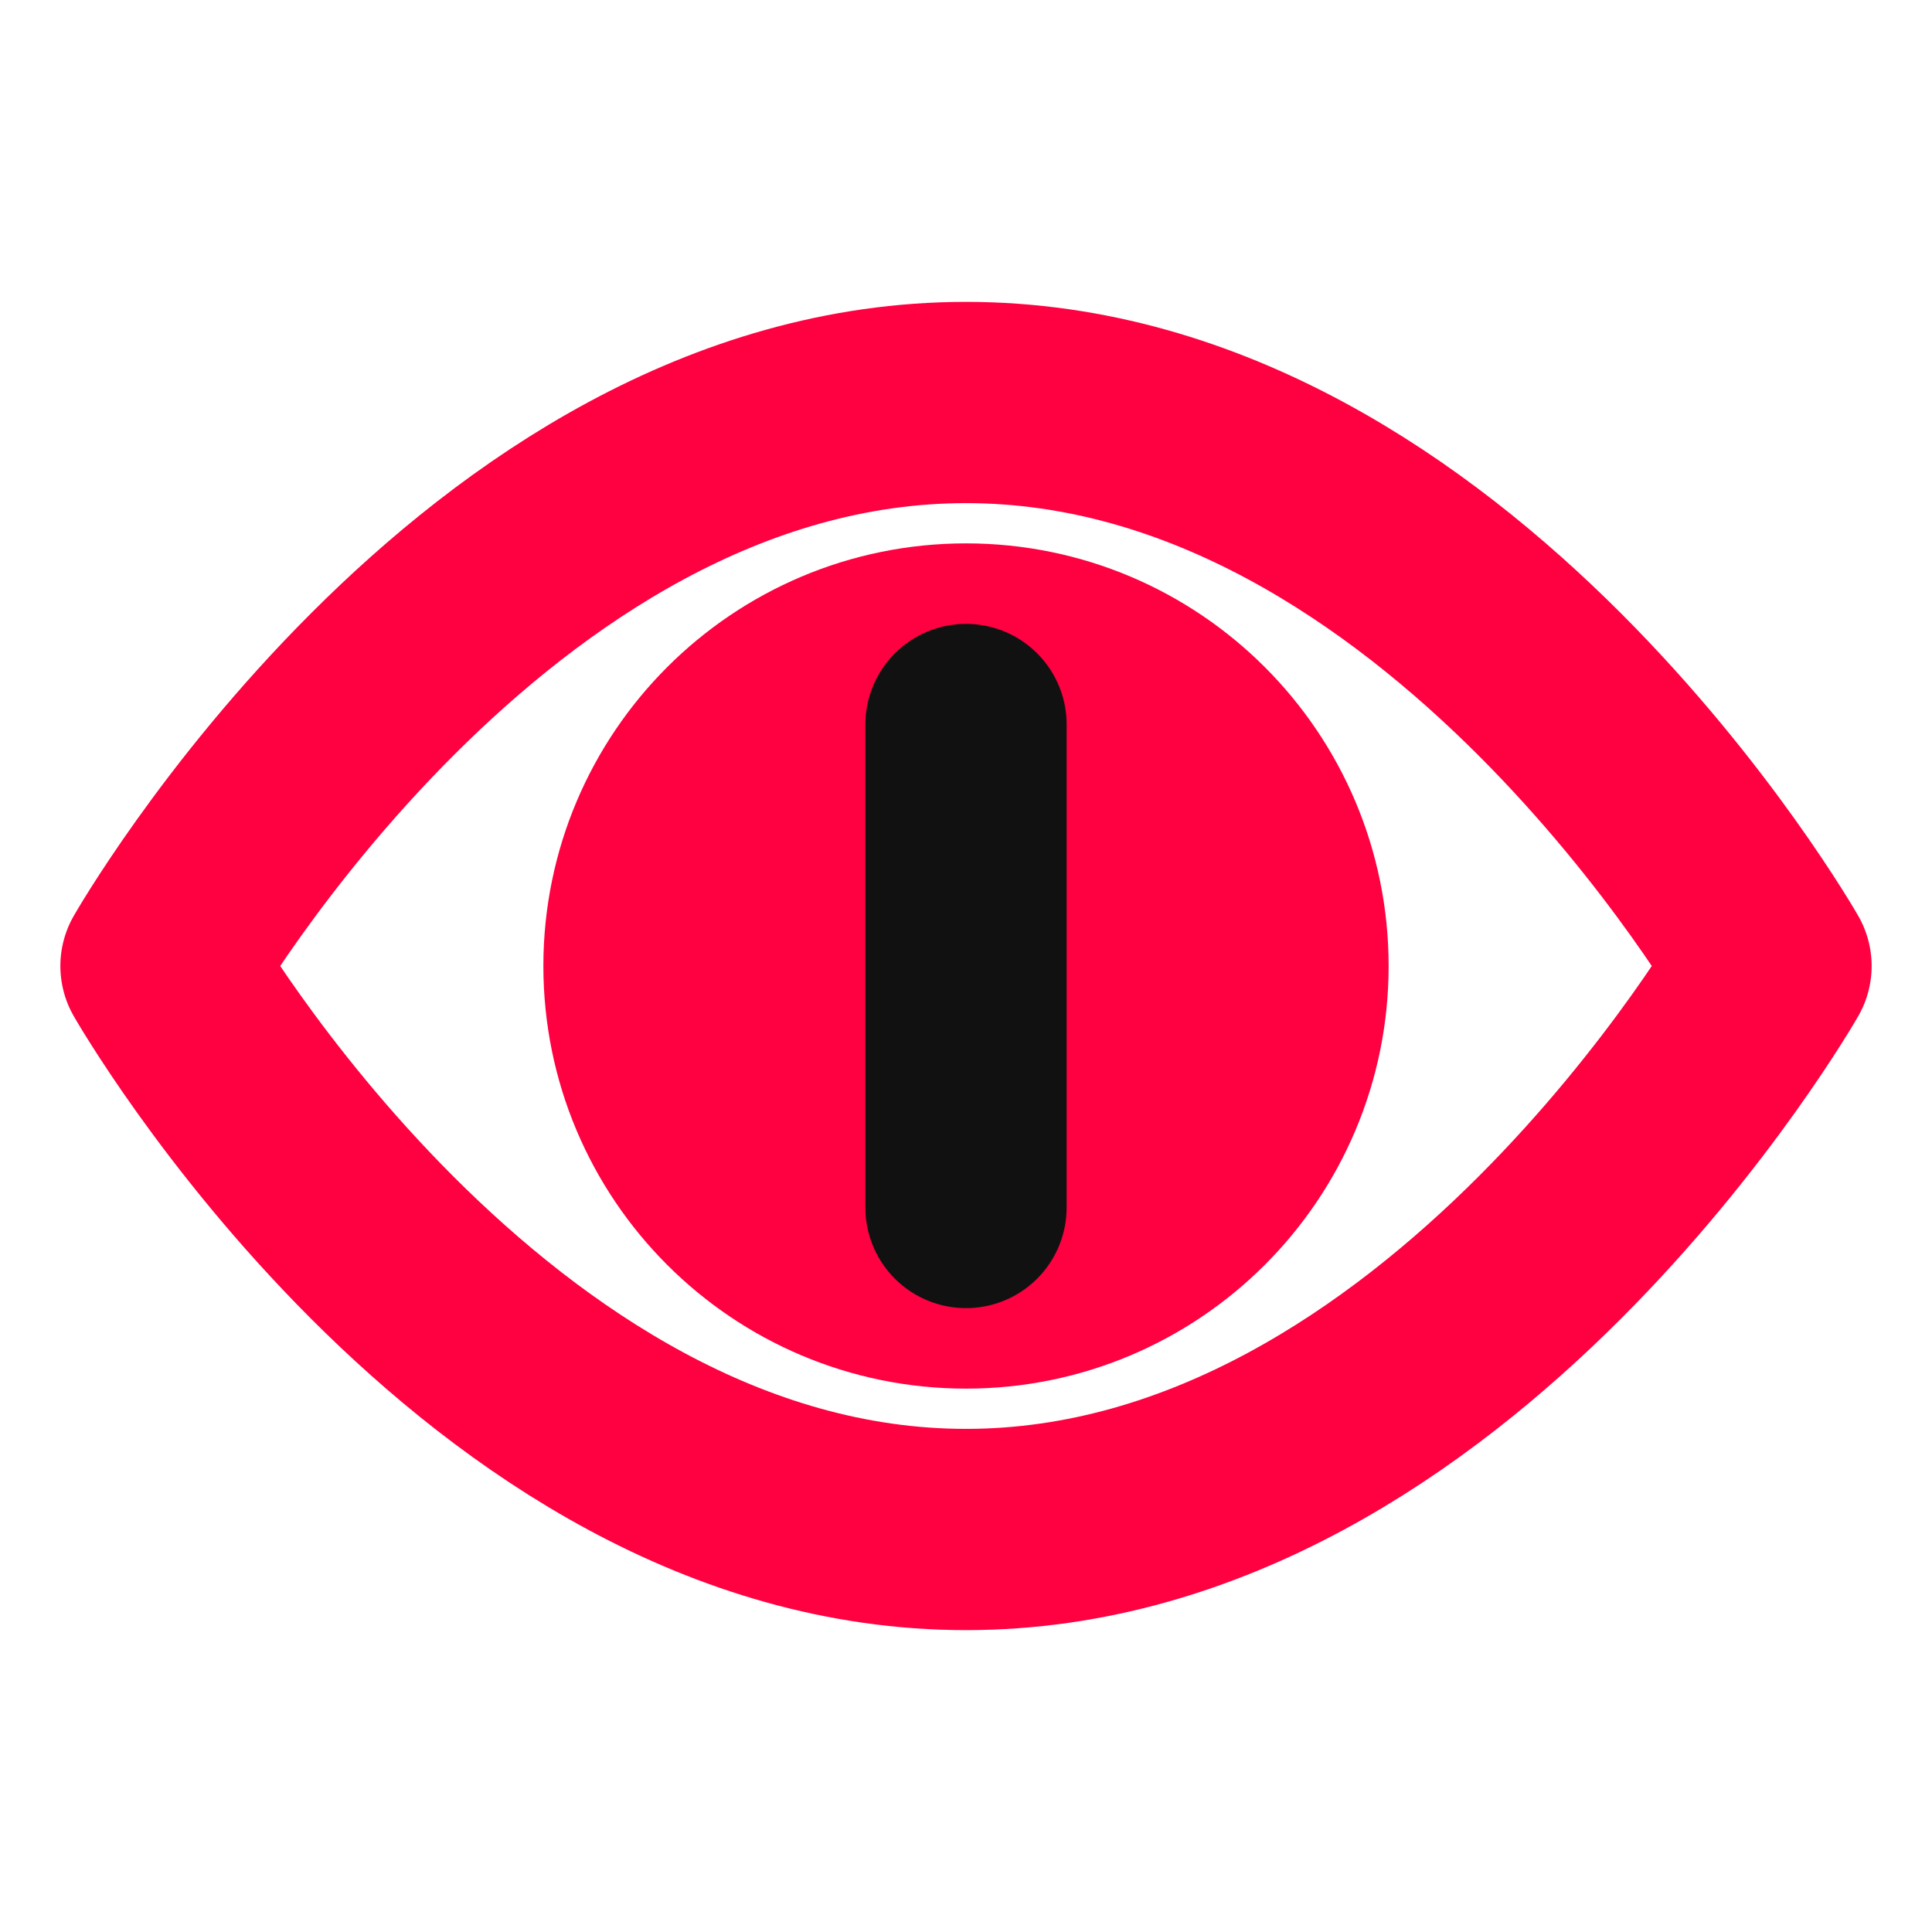
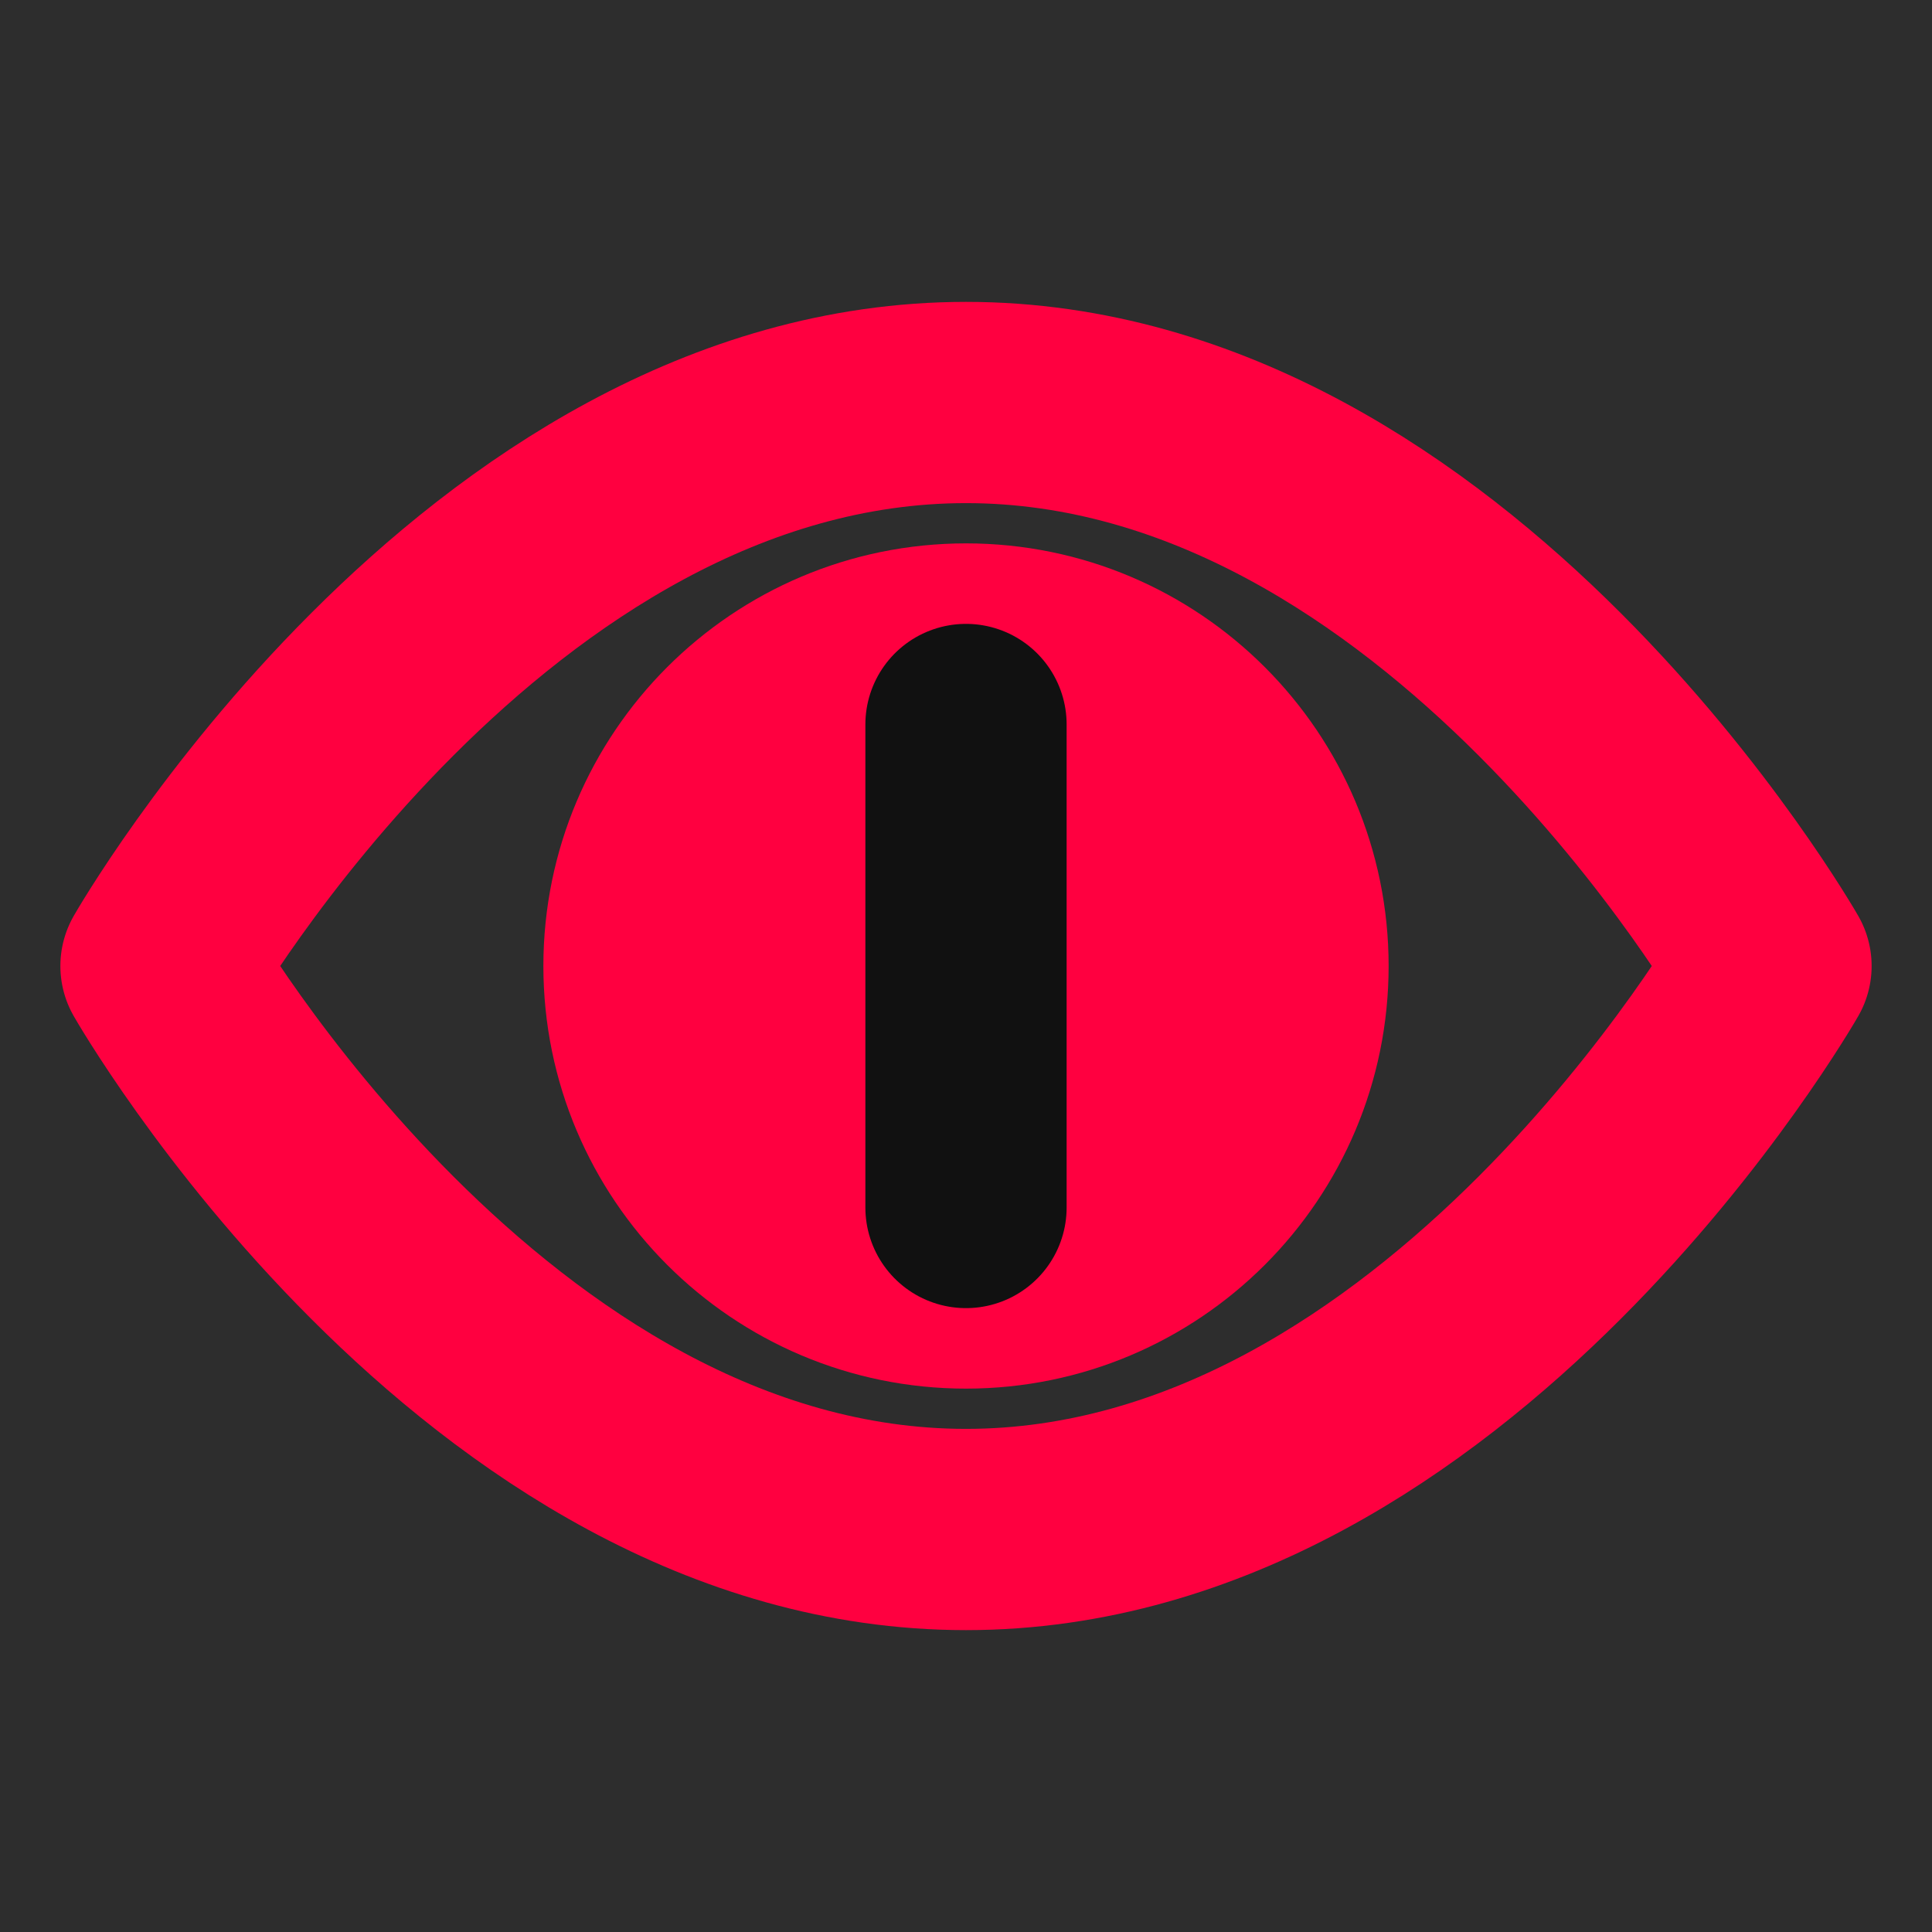
<svg xmlns="http://www.w3.org/2000/svg" viewBox="0 0 24 24" fill="none" stroke="#FF0040" stroke-width="2.5" stroke-linecap="round" stroke-linejoin="round">
+   <rect width="100%" height="100%" fill="#2d2d2d" stroke="none" />
  <path d="M2 12s4-7 10-7 10 7 10 7-4 7-10 7-10-7-10-7z" />
  <circle cx="12" cy="12" r="4" fill="#FF0040" />
  <line x1="12" y1="9" x2="12" y2="15" stroke="#111" stroke-width="2.5" />
</svg>
